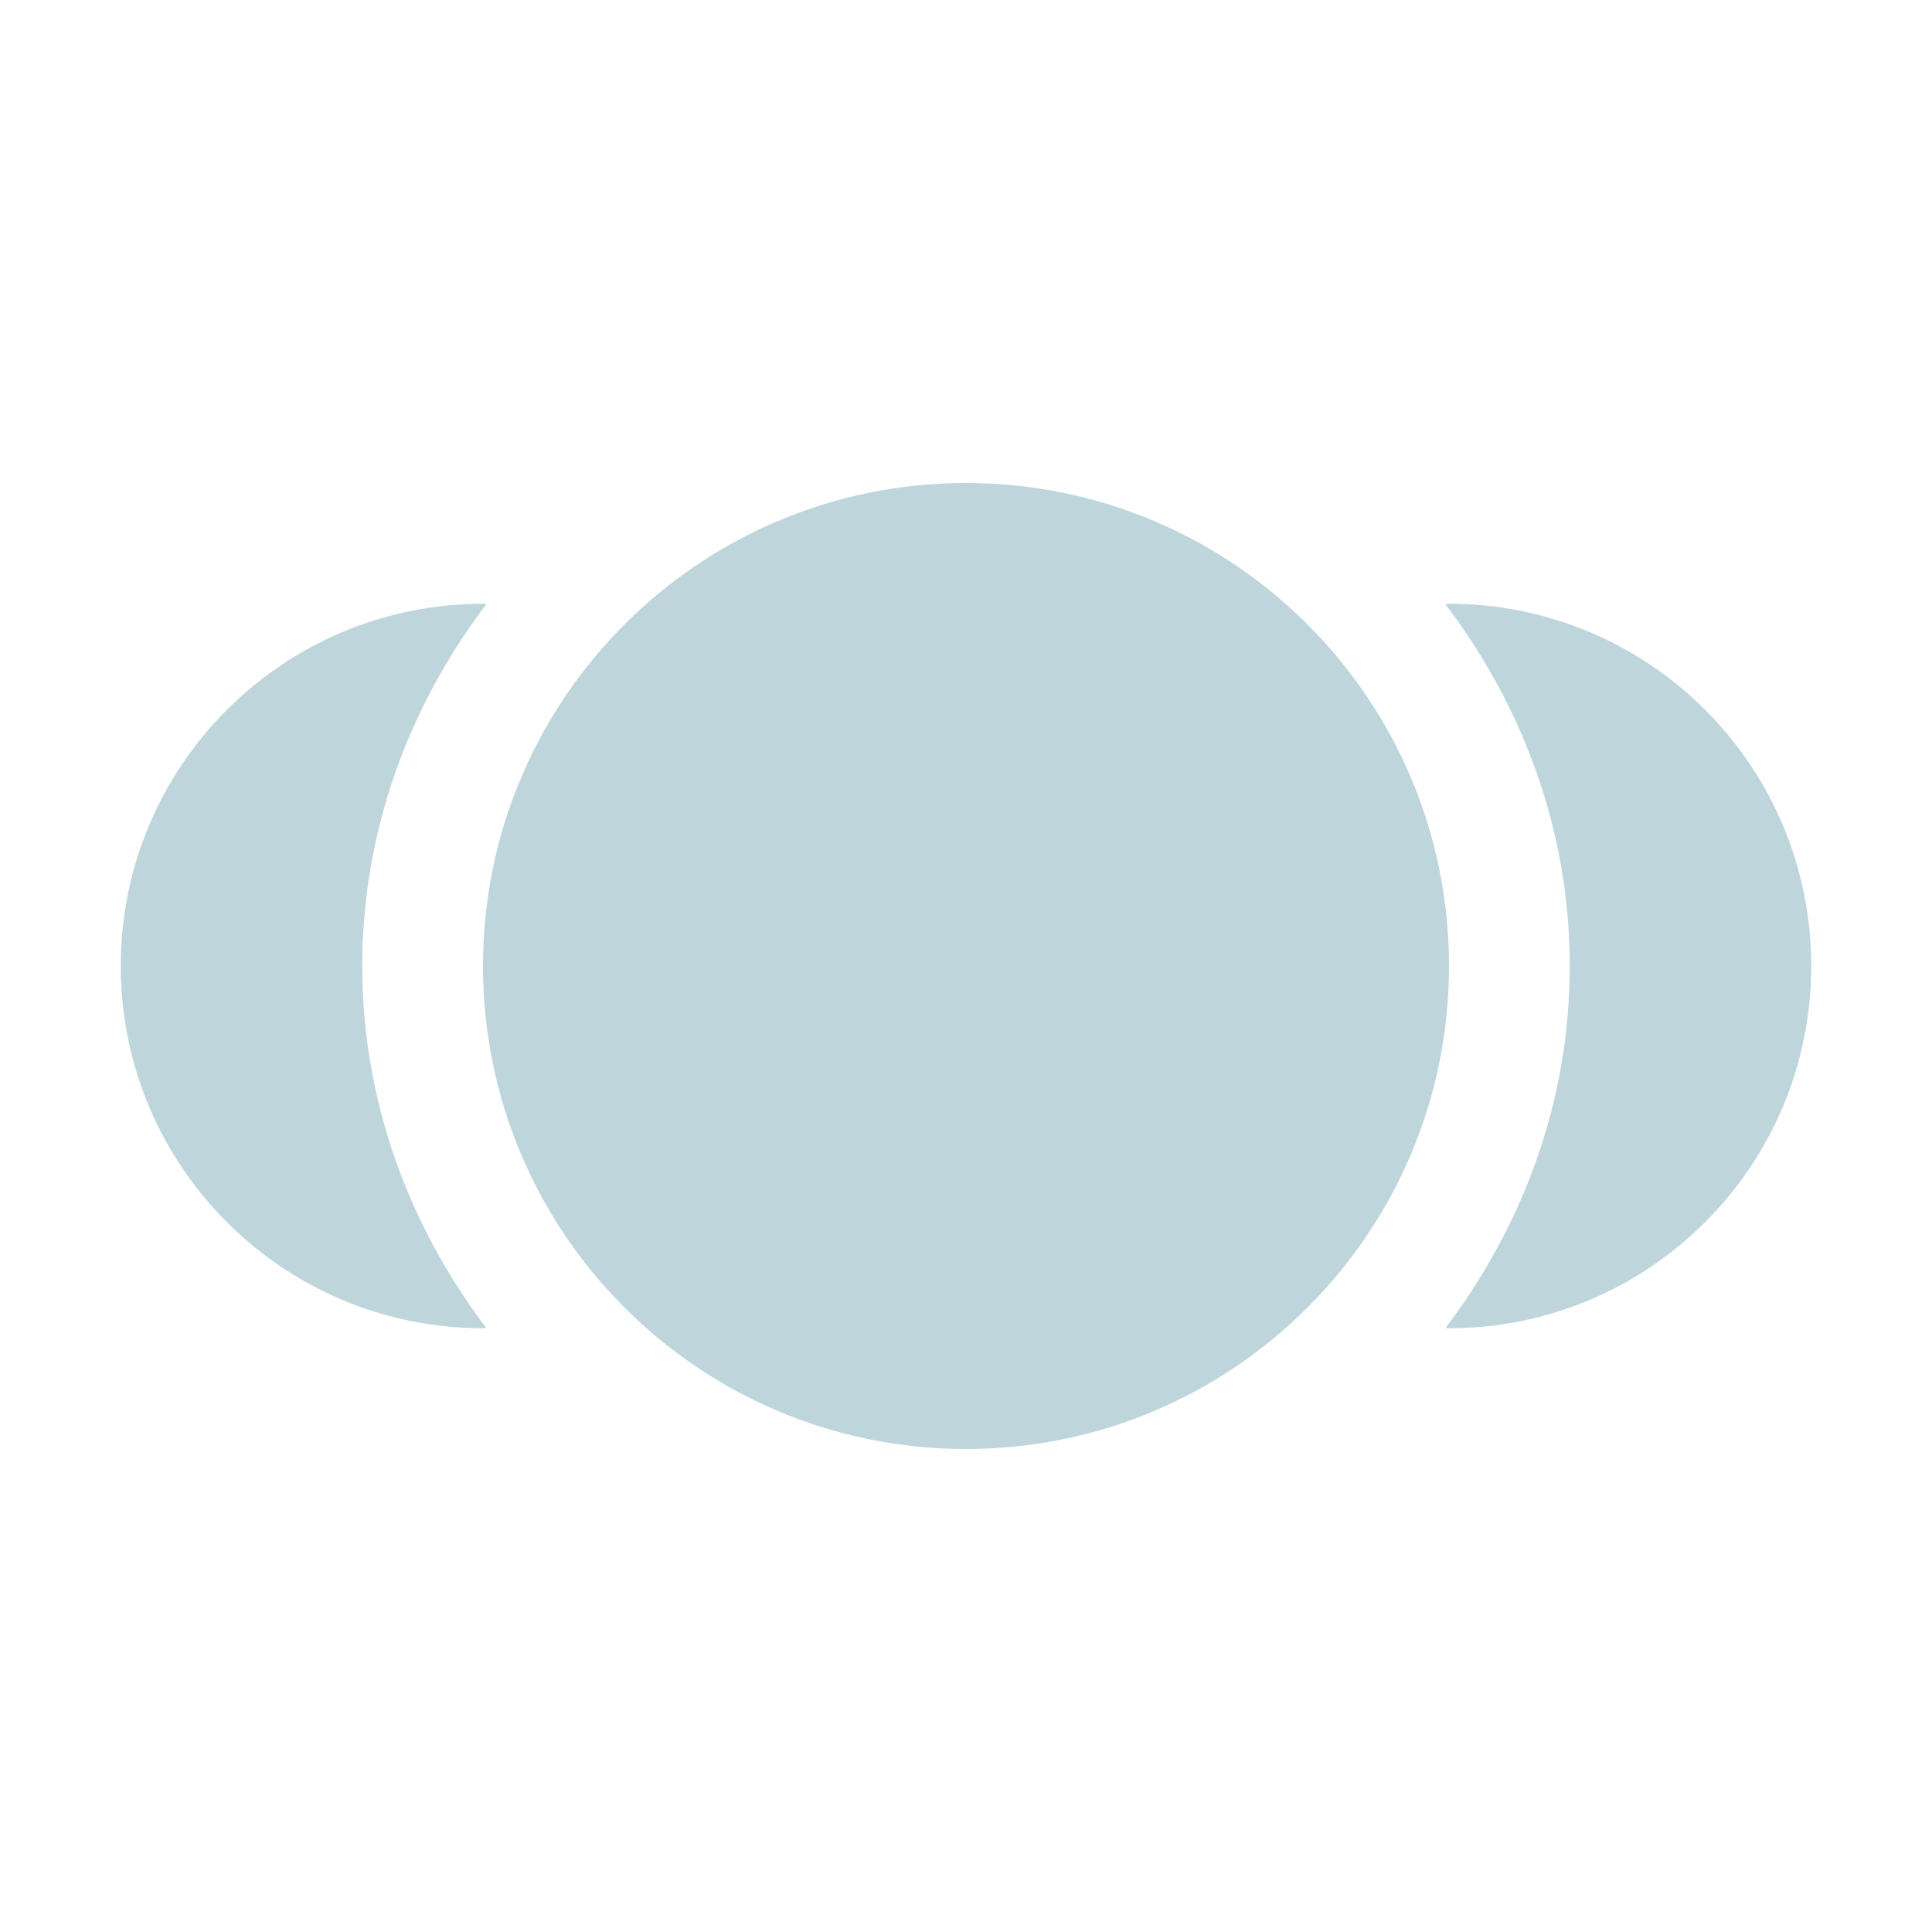
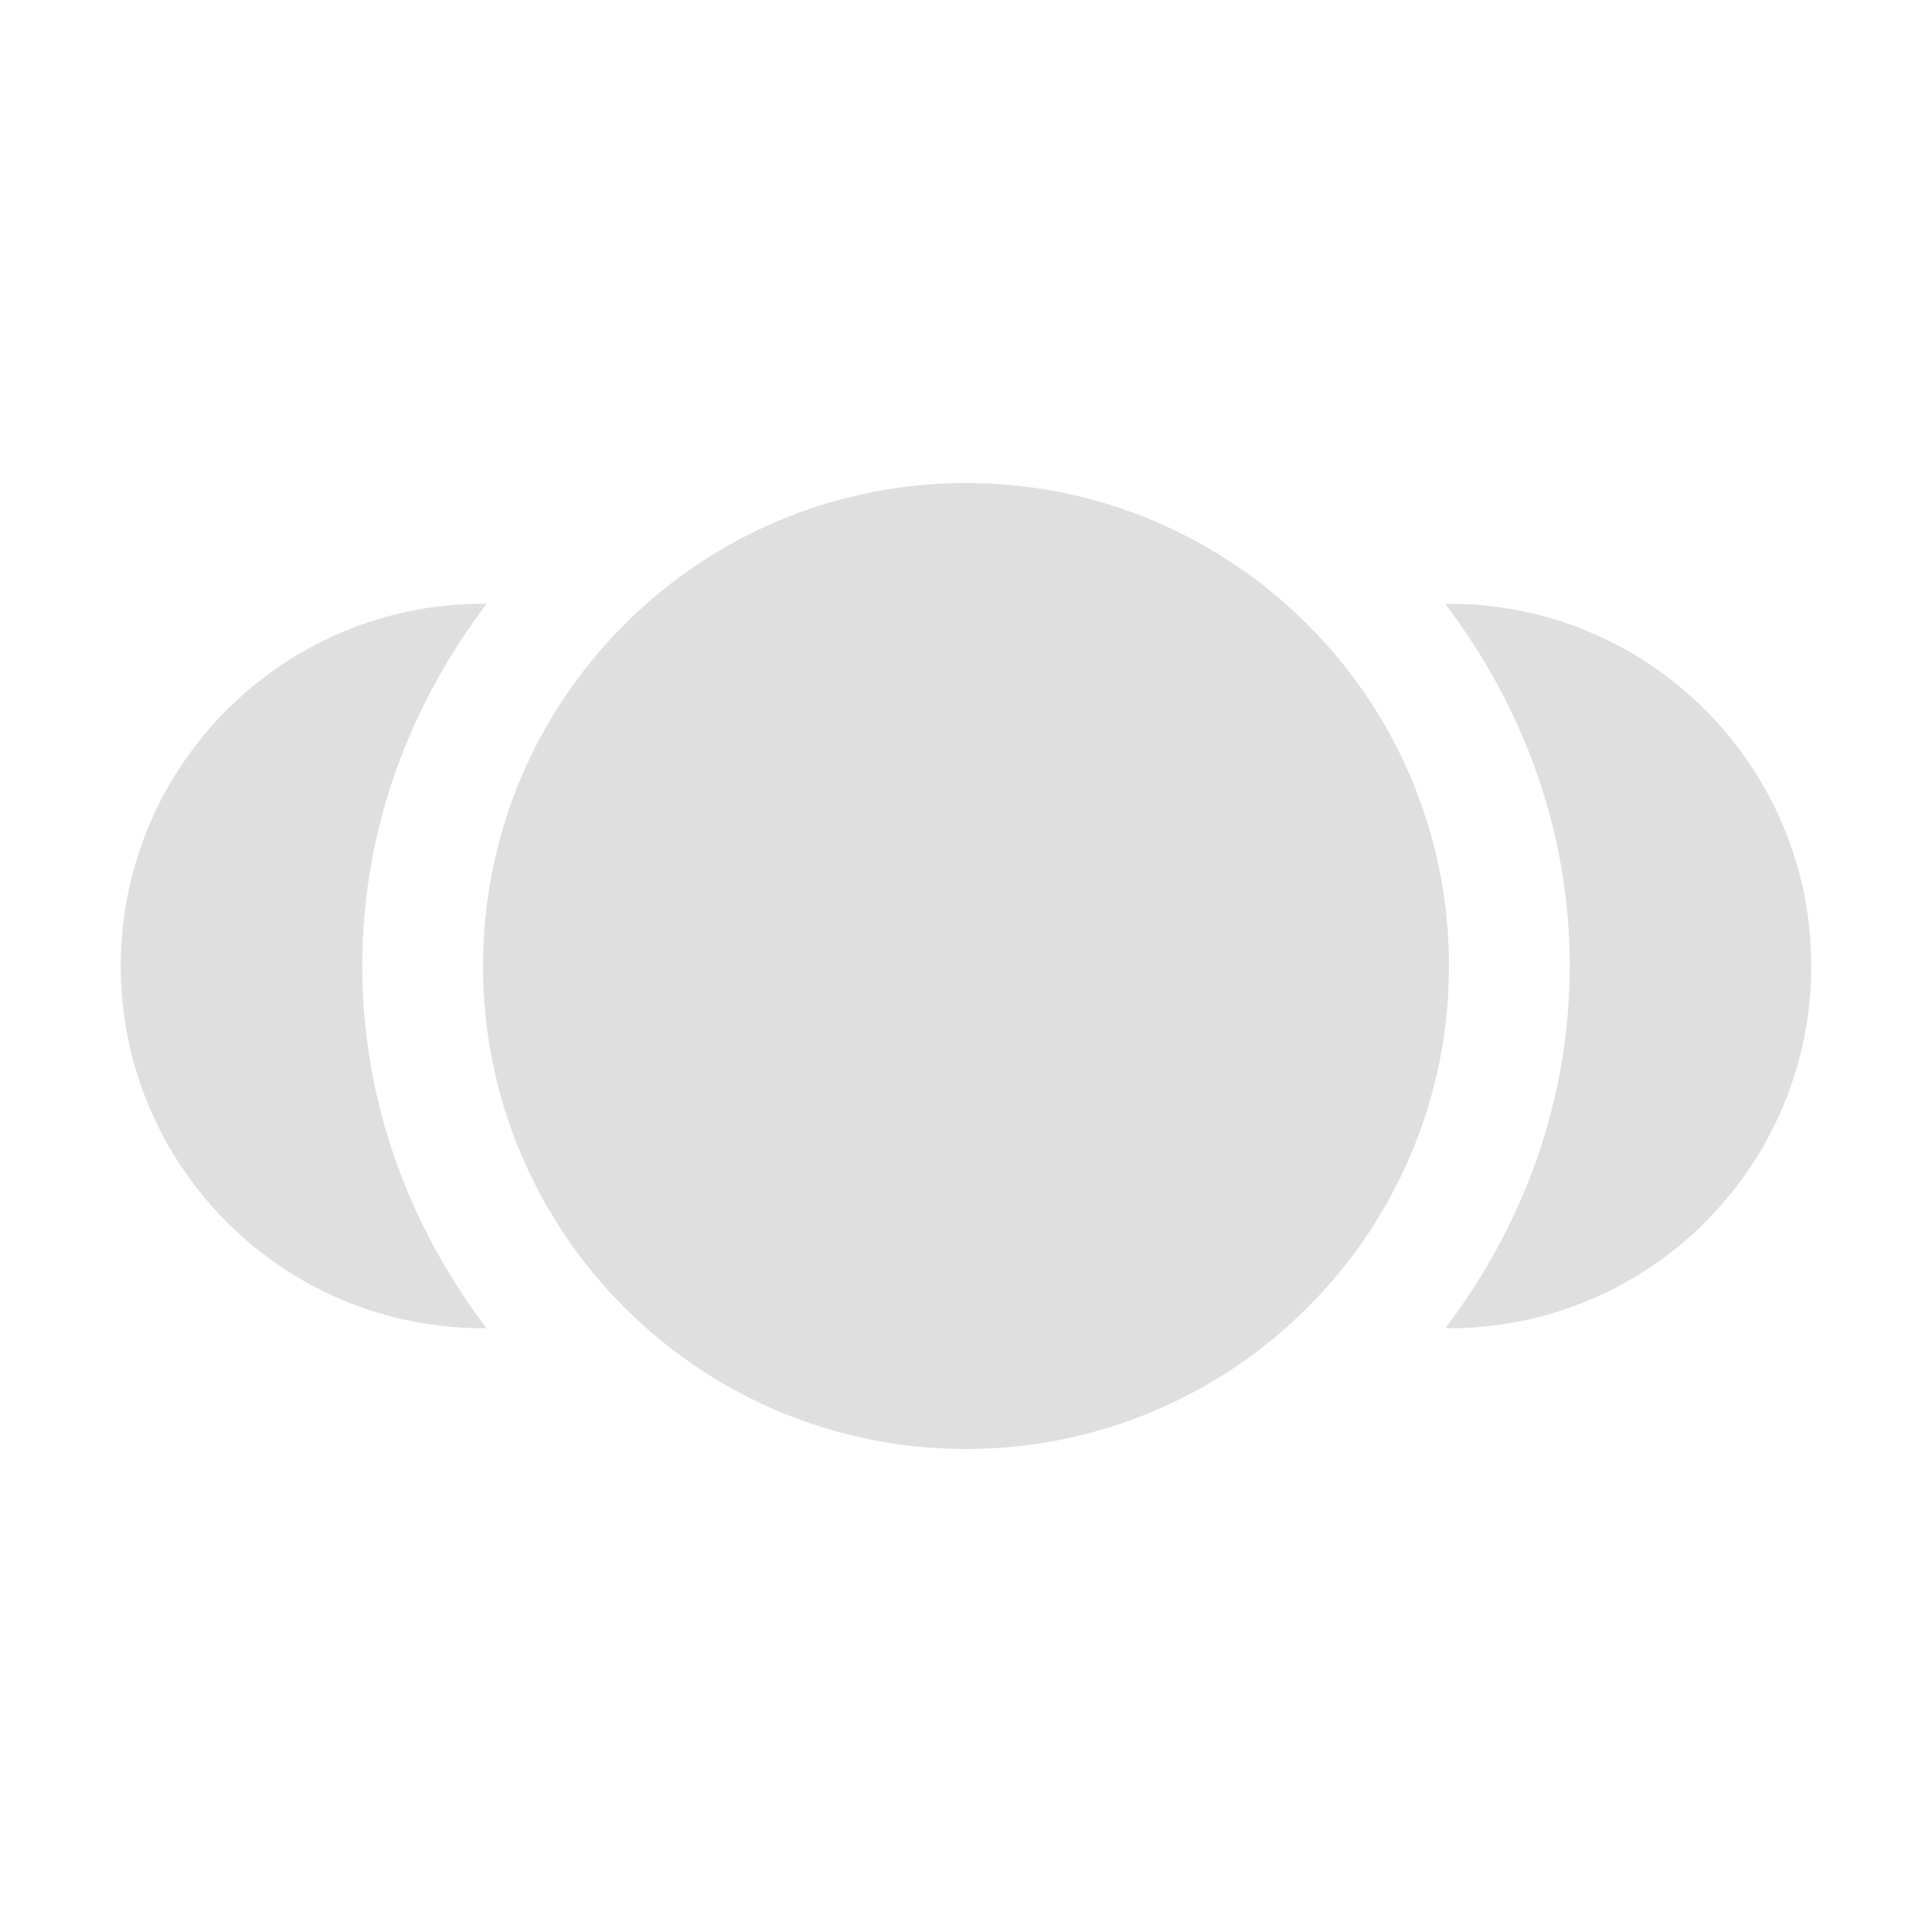
- <svg xmlns="http://www.w3.org/2000/svg" width="16" height="16" viewBox="0 0 16 16" version="1.1" id="svg7">
-   <defs id="defs3">
+ <svg xmlns="http://www.w3.org/2000/svg" width="16" height="16" viewBox="0 0 16 16">
+   <defs>
    <style id="current-color-scheme" type="text/css">
-    .ColorScheme-Text { color:#dfdfdf; } .ColorScheme-Highlight { color:#5294e2; }
+    .ColorScheme-Text { color:#dfdfdf; } .ColorScheme-Highlight { color:#4285f4; }
  </style>
  </defs>
-   <path style="fill:#bfd5dc;fill-opacity:1" class="ColorScheme-Text" d="M 8 4 A 4 4 0 0 0 4 8 A 4 4 0 0 0 8 12 A 4 4 0 0 0 12 8 A 4 4 0 0 0 8 4 z M 4 5 C 2.343 5 1 6.343 1 8 C 1 9.657 2.343 11 4 11 L 4.027 10.998 C 3.392 10.159 3 9.127 3 8 C 3 6.872 3.392 5.841 4.029 5.002 L 4 5 z M 12 5 C 11.99 5.001 11.979 5.001 11.969 5.002 C 12.606 5.841 13 6.872 13 8 C 13 9.127 12.607 10.159 11.971 10.998 L 12 11 C 13.657 11 15 9.657 15 8 C 15 6.343 13.657 5 12 5 z" id="path5" />
+   <path style="fill:currentColor" class="ColorScheme-Text" d="M 8 4 A 4 4 0 0 0 4 8 A 4 4 0 0 0 8 12 A 4 4 0 0 0 12 8 A 4 4 0 0 0 8 4 z M 4 5 C 2.343 5 1 6.343 1 8 C 1 9.657 2.343 11 4 11 L 4.027 10.998 C 3.392 10.159 3 9.127 3 8 C 3 6.872 3.392 5.841 4.029 5.002 L 4 5 z M 12 5 C 11.99 5.001 11.979 5.001 11.969 5.002 C 12.606 5.841 13 6.872 13 8 C 13 9.127 12.607 10.159 11.971 10.998 L 12 11 C 13.657 11 15 9.657 15 8 C 15 6.343 13.657 5 12 5 z" />
</svg>
